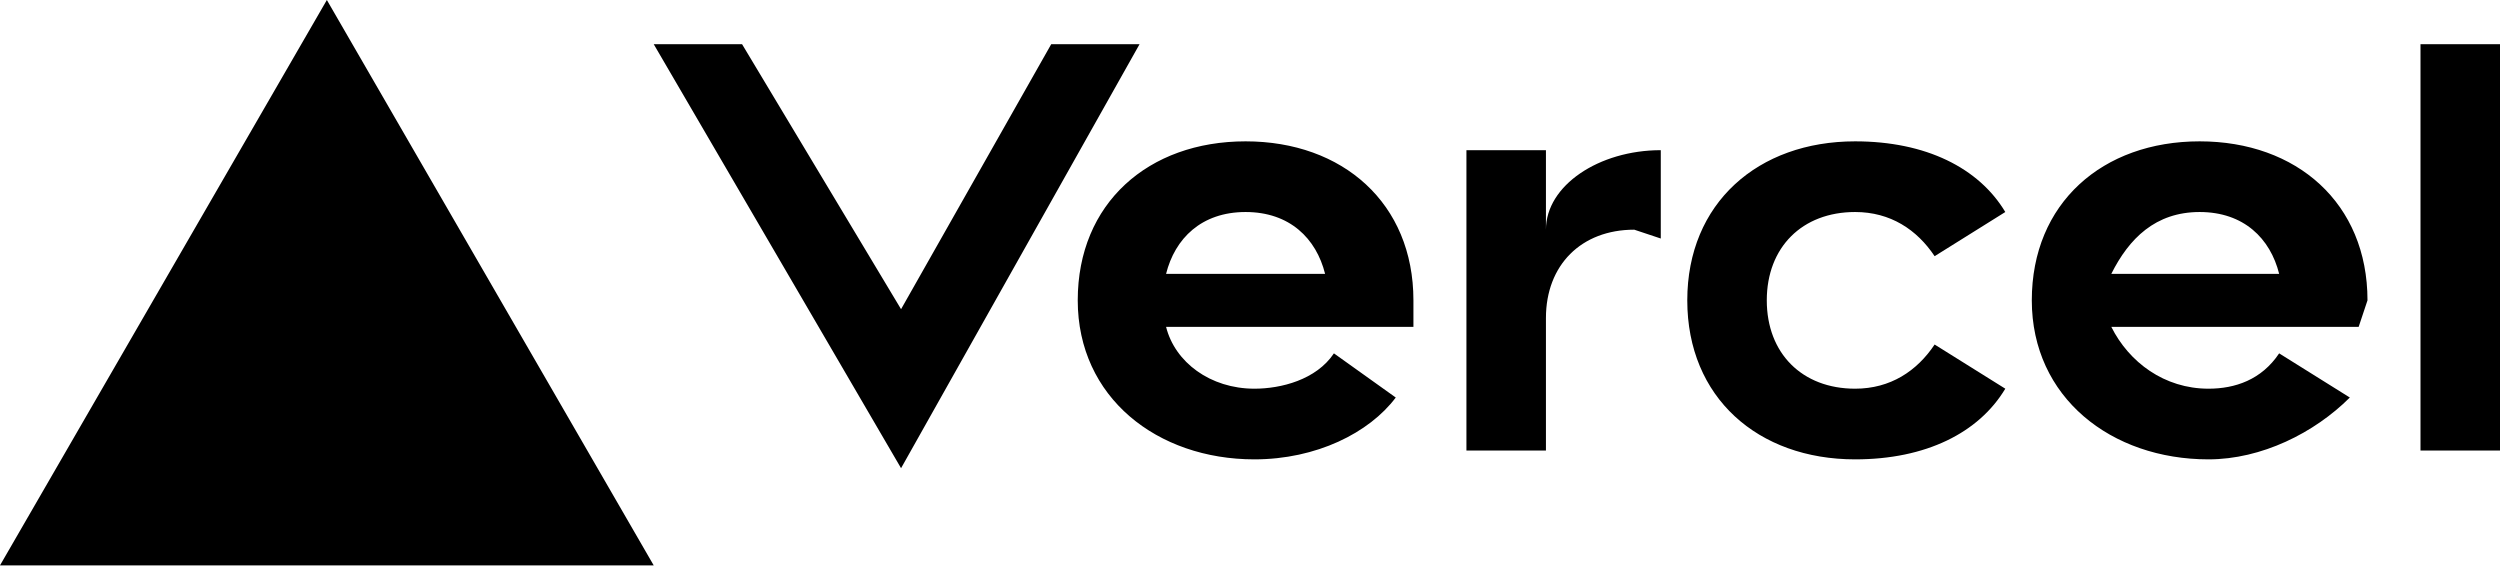
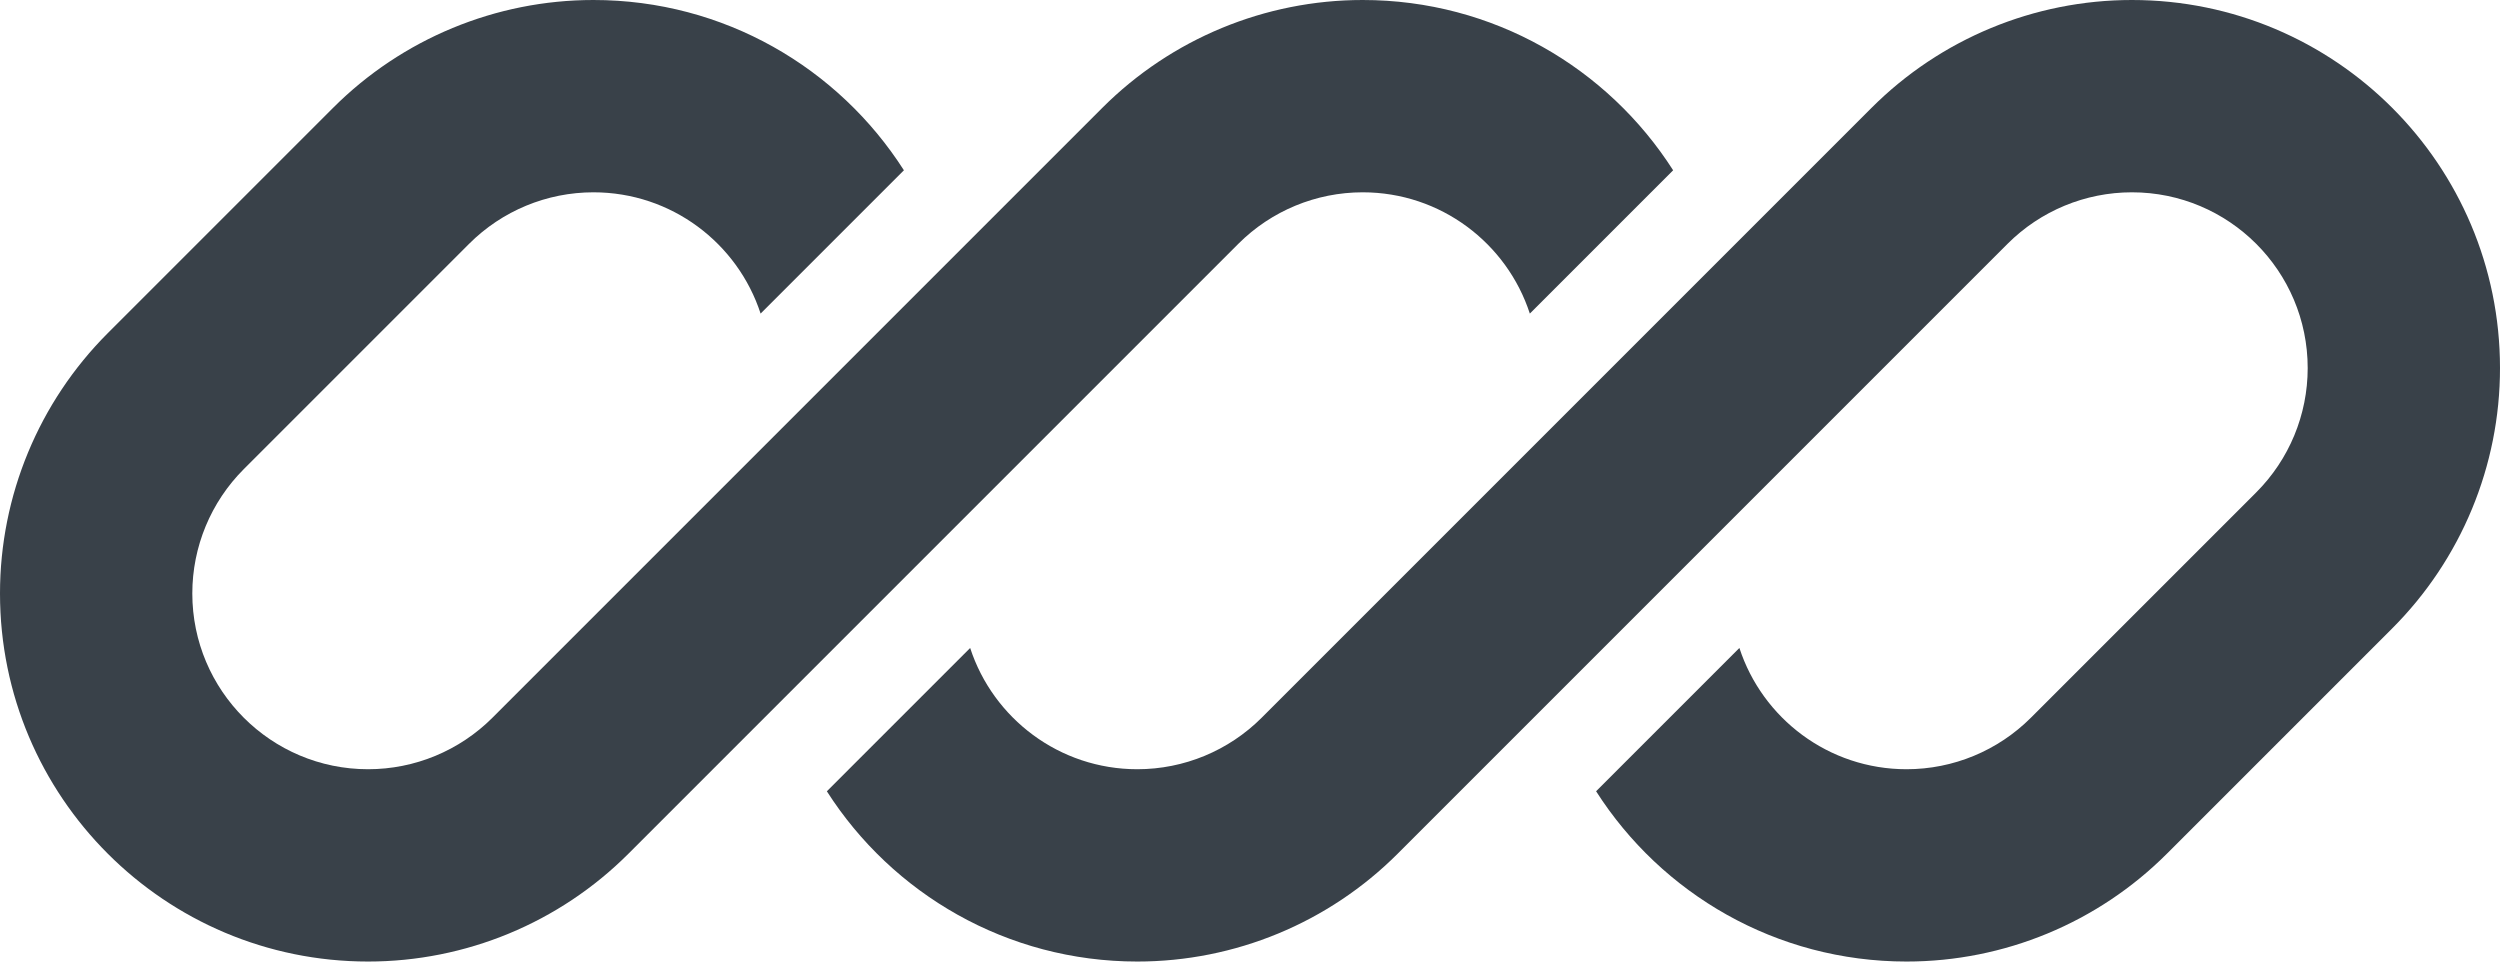
- <svg xmlns="http://www.w3.org/2000/svg" fill="none" viewBox="0 0 283 64">
-   <path fill="black" d="M141 16c-11 0-19 7-19 18s9 18 20 18c7 0 13-3 16-7l-7-5c-2 3-6 4-9 4-5 0-9-3-10-7h28v-3c0-11-8-18-19-18zm-9 15c1-4 4-7 9-7s8 3 9 7h-18zm117-15c-11 0-19 7-19 18s9 18 20 18c6 0 12-3 16-7l-8-5c-2 3-5 4-8 4-5 0-9-3-11-7h28l1-3c0-11-8-18-19-18zm-10 15c2-4 5-7 10-7s8 3 9 7h-19zm-39 3c0 6 4 10 10 10 4 0 7-2 9-5l8 5c-3 5-9 8-17 8-11 0-19-7-19-18s8-18 19-18c8 0 14 3 17 8l-8 5c-2-3-5-5-9-5-6 0-10 4-10 10zm83-29v46h-9V5h9zM37 0l37 64H0L37 0zm92 5-27 48L74 5h10l18 30 17-30h10zm59 12v10l-3-1c-6 0-10 4-10 10v15h-9V17h9v9c0-5 6-9 13-9z" />
+ <svg xmlns="http://www.w3.org/2000/svg" id="logo-70" width="78" height="30" viewBox="0 0 78 30" fill="none">
+   <path d="M18.515 0C15.469 0 12.547 1.21 10.393 3.364L3.364 10.393C1.21 12.547 0 15.469 0 18.515C0 24.858 5.142 30 11.485 30C14.531 30 17.453 28.79 19.607 26.636L24.469 21.774C24.469 21.774 24.469 21.774 24.469 21.774L38.636 7.607C39.665 6.578 41.06 6 42.515 6C44.95 6 47.015 7.587 47.731 9.784L52.202 5.313C50.163 2.118 46.586 0 42.515 0C39.469 0 36.547 1.21 34.393 3.364L15.364 22.393C14.335 23.422 12.94 24 11.485 24C8.456 24 6 21.544 6 18.515C6 17.06 6.578 15.665 7.607 14.636L14.636 7.607C15.665 6.578 17.06 6 18.515 6C20.95 6 23.015 7.587 23.731 9.784L28.202 5.313C26.163 2.118 22.586 0 18.515 0Z" class="ccustom" fill="#394149" />
+   <path d="M39.364 22.393C38.335 23.422 36.94 24 35.485 24C33.05 24 30.985 22.413 30.269 20.217L25.798 24.688C27.838 27.882 31.414 30 35.485 30C38.531 30 41.453 28.79 43.607 26.636L62.636 7.607C63.665 6.578 65.06 6 66.515 6C69.544 6 72 8.456 72 11.485C72 12.94 71.422 14.335 70.393 15.364L63.364 22.393C62.335 23.422 60.94 24 59.485 24C57.05 24 54.985 22.413 54.269 20.216L49.798 24.687C51.838 27.882 55.414 30 59.485 30C62.531 30 65.453 28.79 67.607 26.636L74.636 19.607C76.79 17.453 78 14.531 78 11.485C78 5.142 72.858 0 66.515 0C63.469 0 60.547 1.21 58.393 3.364L39.364 22.393Z" class="ccustom" fill="#394149" />
</svg>
